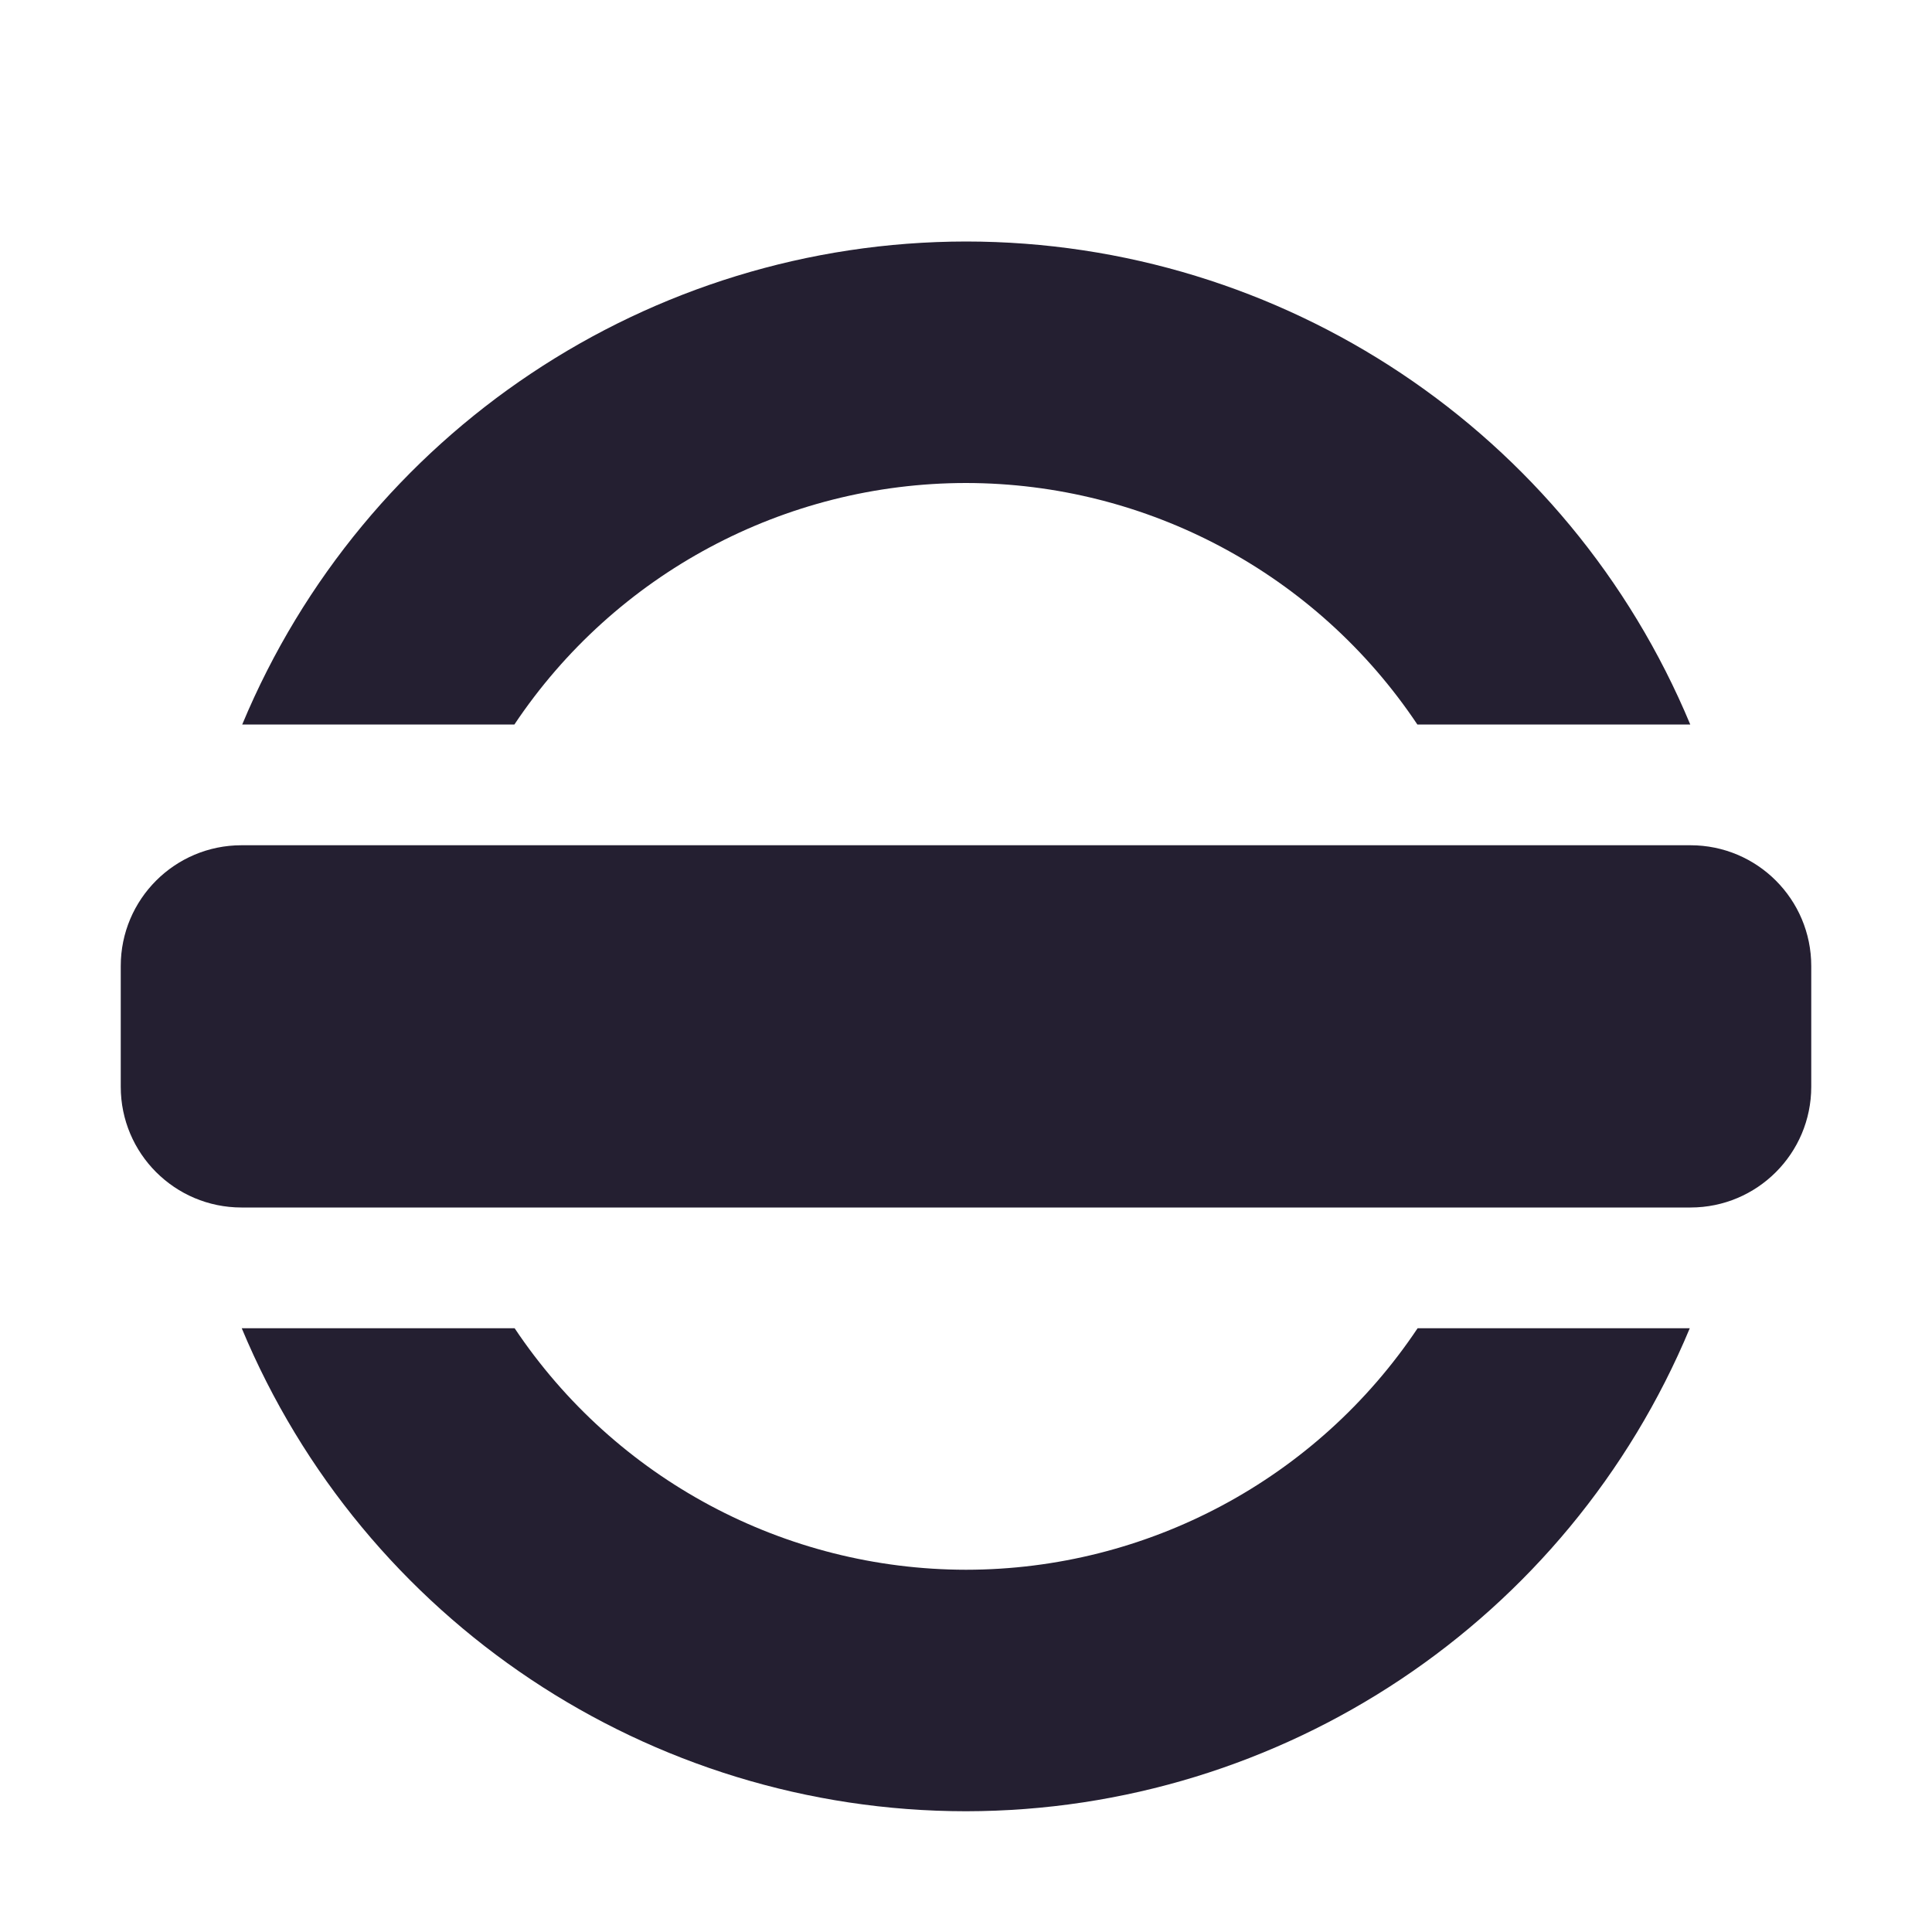
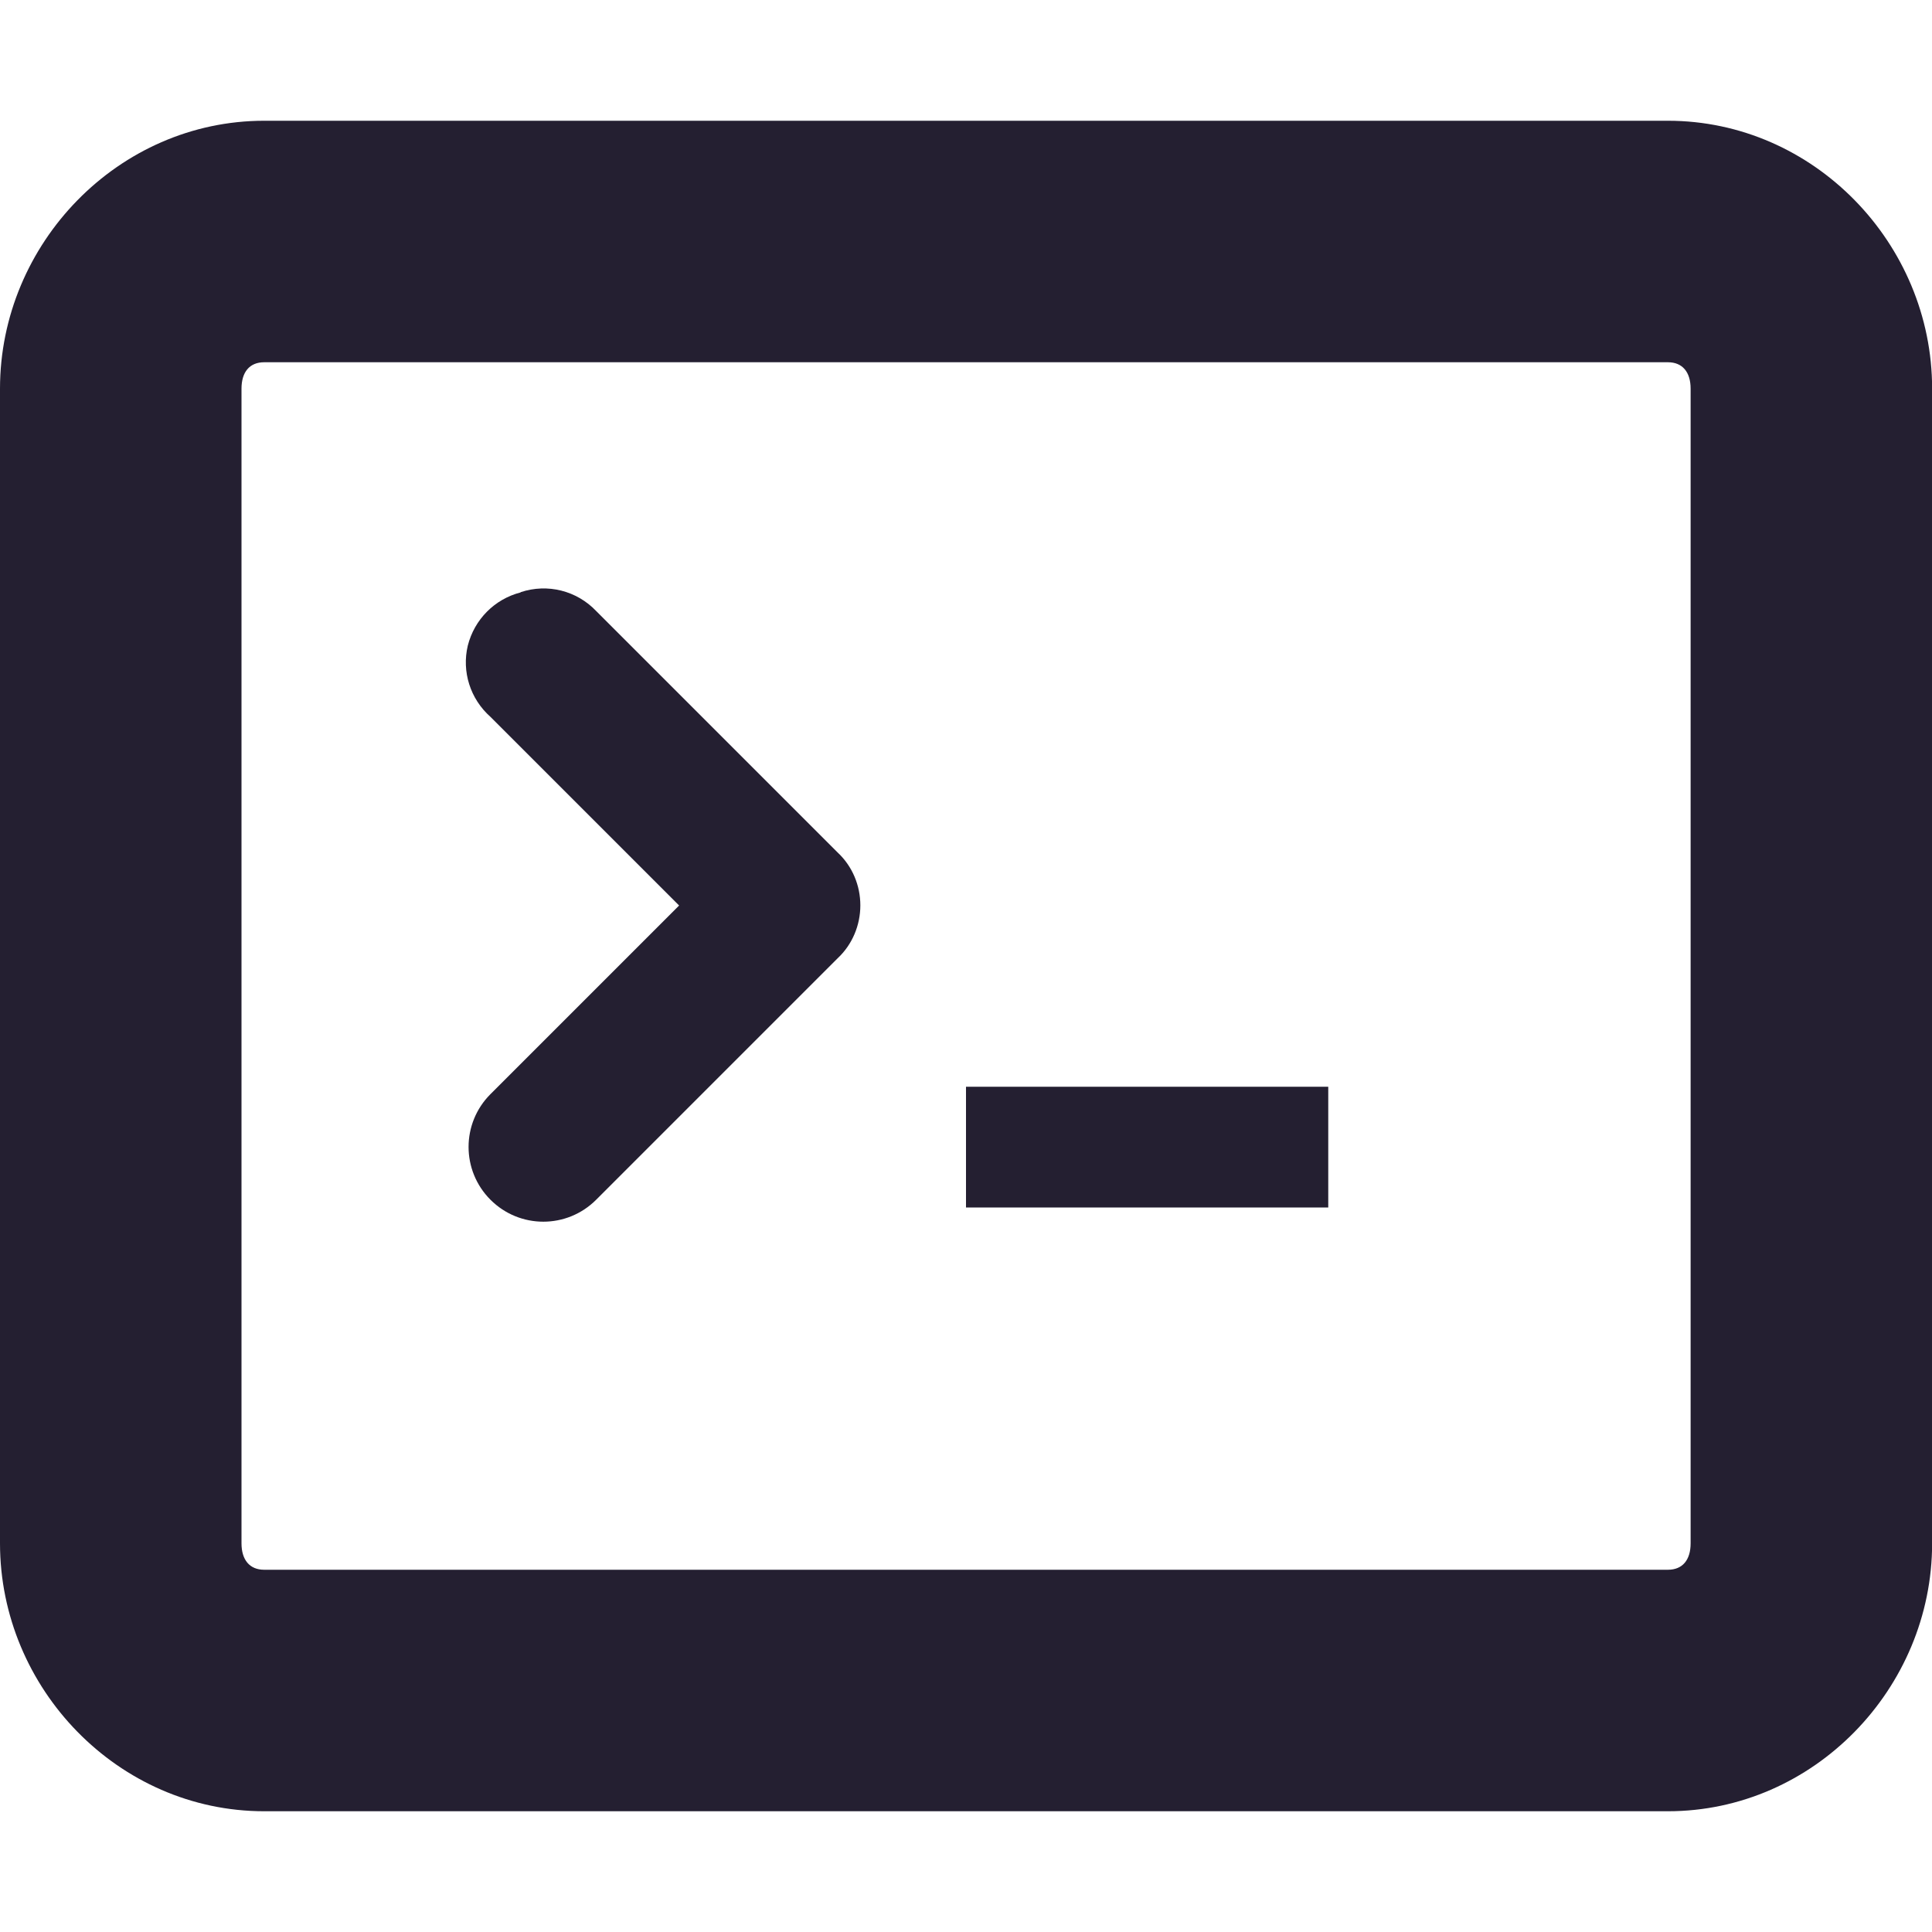
- <svg xmlns="http://www.w3.org/2000/svg" height="16" id="svg7384" version="1.1" width="16">
-   <defs id="defs7386" />
-   <g transform="translate(12,11)" id="g827">
-     <path style="display:inline;opacity:1;vector-effect:none;fill:#241f31;fill-opacity:1;stroke:none;stroke-width:1;stroke-linecap:round;stroke-linejoin:round;stroke-miterlimit:4;stroke-dasharray:none;stroke-dashoffset:0;stroke-opacity:0;enable-background:new" d="m -4,-9 a 6.5,6.5 0 0 0 -5.994,4 h 2.254 A 4.5,4.5 0 0 1 -4,-7 4.5,4.5 0 0 1 -0.262,-5 H 1.998 A 6.5,6.5 0 0 0 -4,-9 Z M -9.998,0 A 6.5,6.5 0 0 0 -4,4 6.5,6.5 0 0 0 1.994,0 H -0.26 A 4.5,4.5 0 0 1 -4,2 4.5,4.5 0 0 1 -7.738,0 Z" id="path940-5" />
-     <rect y="-4" x="-11" height="3" width="14" id="rect1114" style="display:inline;opacity:1;vector-effect:none;fill:#241f31;fill-opacity:1;stroke:none;stroke-width:1;stroke-linecap:round;stroke-linejoin:round;stroke-miterlimit:4;stroke-dasharray:none;stroke-dashoffset:0;stroke-opacity:0;enable-background:new" rx="1" ry="1" />
+ <svg xmlns="http://www.w3.org/2000/svg" height="16px" viewBox="0 0 16 16" width="16px">
+   <filter id="a" height="100%" width="100%" x="0%" y="0%">
+     <feColorMatrix in="SourceGraphic" type="matrix" values="0 0 0 0 1 0 0 0 0 1 0 0 0 0 1 0 0 0 1 0" />
+   </filter>
+   <mask id="b">
+     <g filter="url(#a)">
+       <rect fill-opacity="0.05" height="16" width="16" />
+     </g>
+   </mask>
+   <radialGradient id="c" cx="64" cy="194.19" gradientTransform="matrix(4.297522 -0.00000073 0.00000028 1.510489 -203.0414 -185.0149)" gradientUnits="userSpaceOnUse" r="44">
+     <stop offset="0" stop-color="#ffffff" />
+     <stop offset="1" stop-color="#ffffff" stop-opacity="0.094" />
+   </radialGradient>
+   <clipPath id="d">
+     <rect height="152" width="192" />
+   </clipPath>
+   <g clip-path="url(#d)" mask="url(#b)" transform="matrix(1 0 0 1 -168 -16)">
+     <path d="m 112 112 h -80 v -72 h 80 z m 0 0" fill="url(#c)" />
+   </g>
+   <g fill="#241f31">
+     <path d="m 2.188 1 c -1.207 0 -2.188 1.016 -2.188 2.219 v 9.562 c 0 1.203 0.98 2.219 2.188 2.219 h 11.625 c 1.207 0 2.188 -1.016 2.188 -2.219 v -9.562 c 0 -1.203 -0.98 -2.219 -2.188 -2.219 z m 0 2 h 11.625 c 0.121 0 0.188 0.082 0.188 0.219 v 9.562 c 0 0.137 -0.066 0.219 -0.188 0.219 h -11.625 c -0.121 0 -0.188 -0.082 -0.188 -0.219 v -9.562 c 0 -0.137 0.066 -0.219 0.188 -0.219 z m 0 0" />
+     <path d="m 4.312 4.906 c -0.215 0.055 -0.383 0.223 -0.438 0.441 c -0.051 0.215 0.02 0.441 0.188 0.59 l 1.562 1.562 l -1.562 1.562 c -0.242 0.242 -0.242 0.633 0 0.875 s 0.633 0.242 0.875 0 l 2 -2 c 0.121 -0.113 0.188 -0.273 0.188 -0.438 s -0.066 -0.324 -0.188 -0.438 l -2 -2 c -0.16 -0.168 -0.402 -0.23 -0.625 -0.156 z m 0 0" />
+     <path d="m 8 9 h 3 v 1 h -3 z m 0 0" />
  </g>
</svg>
